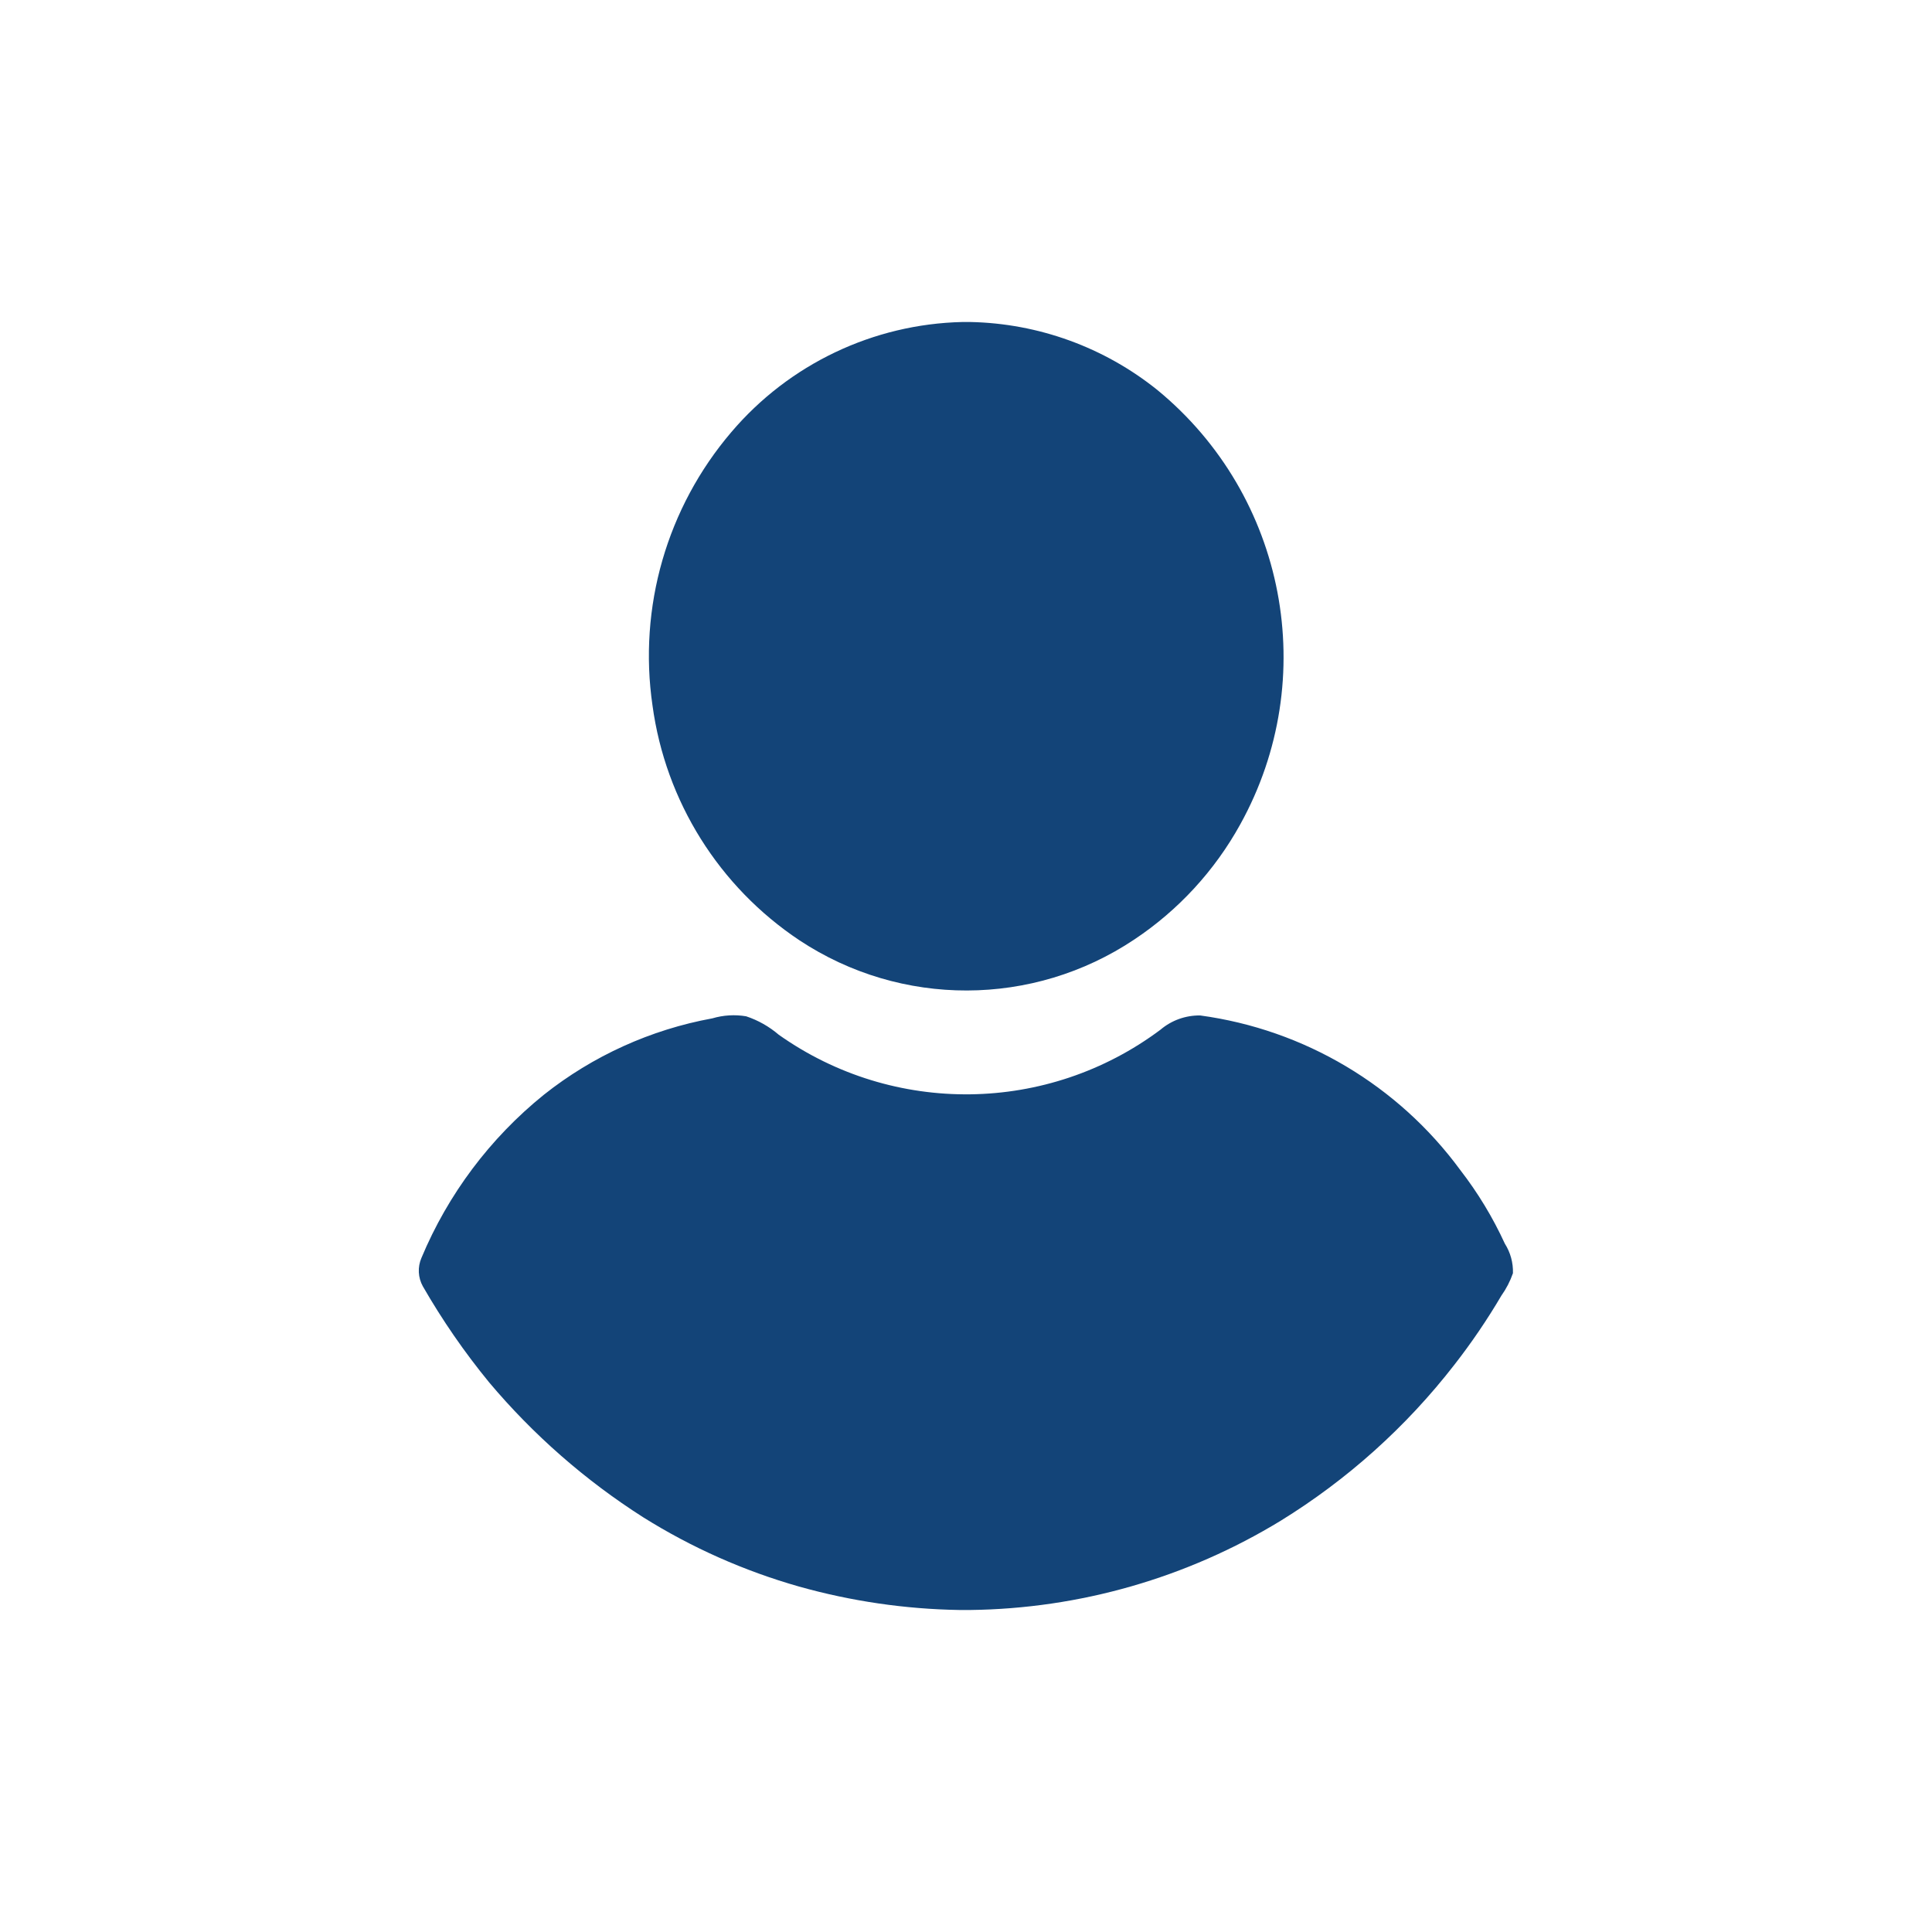
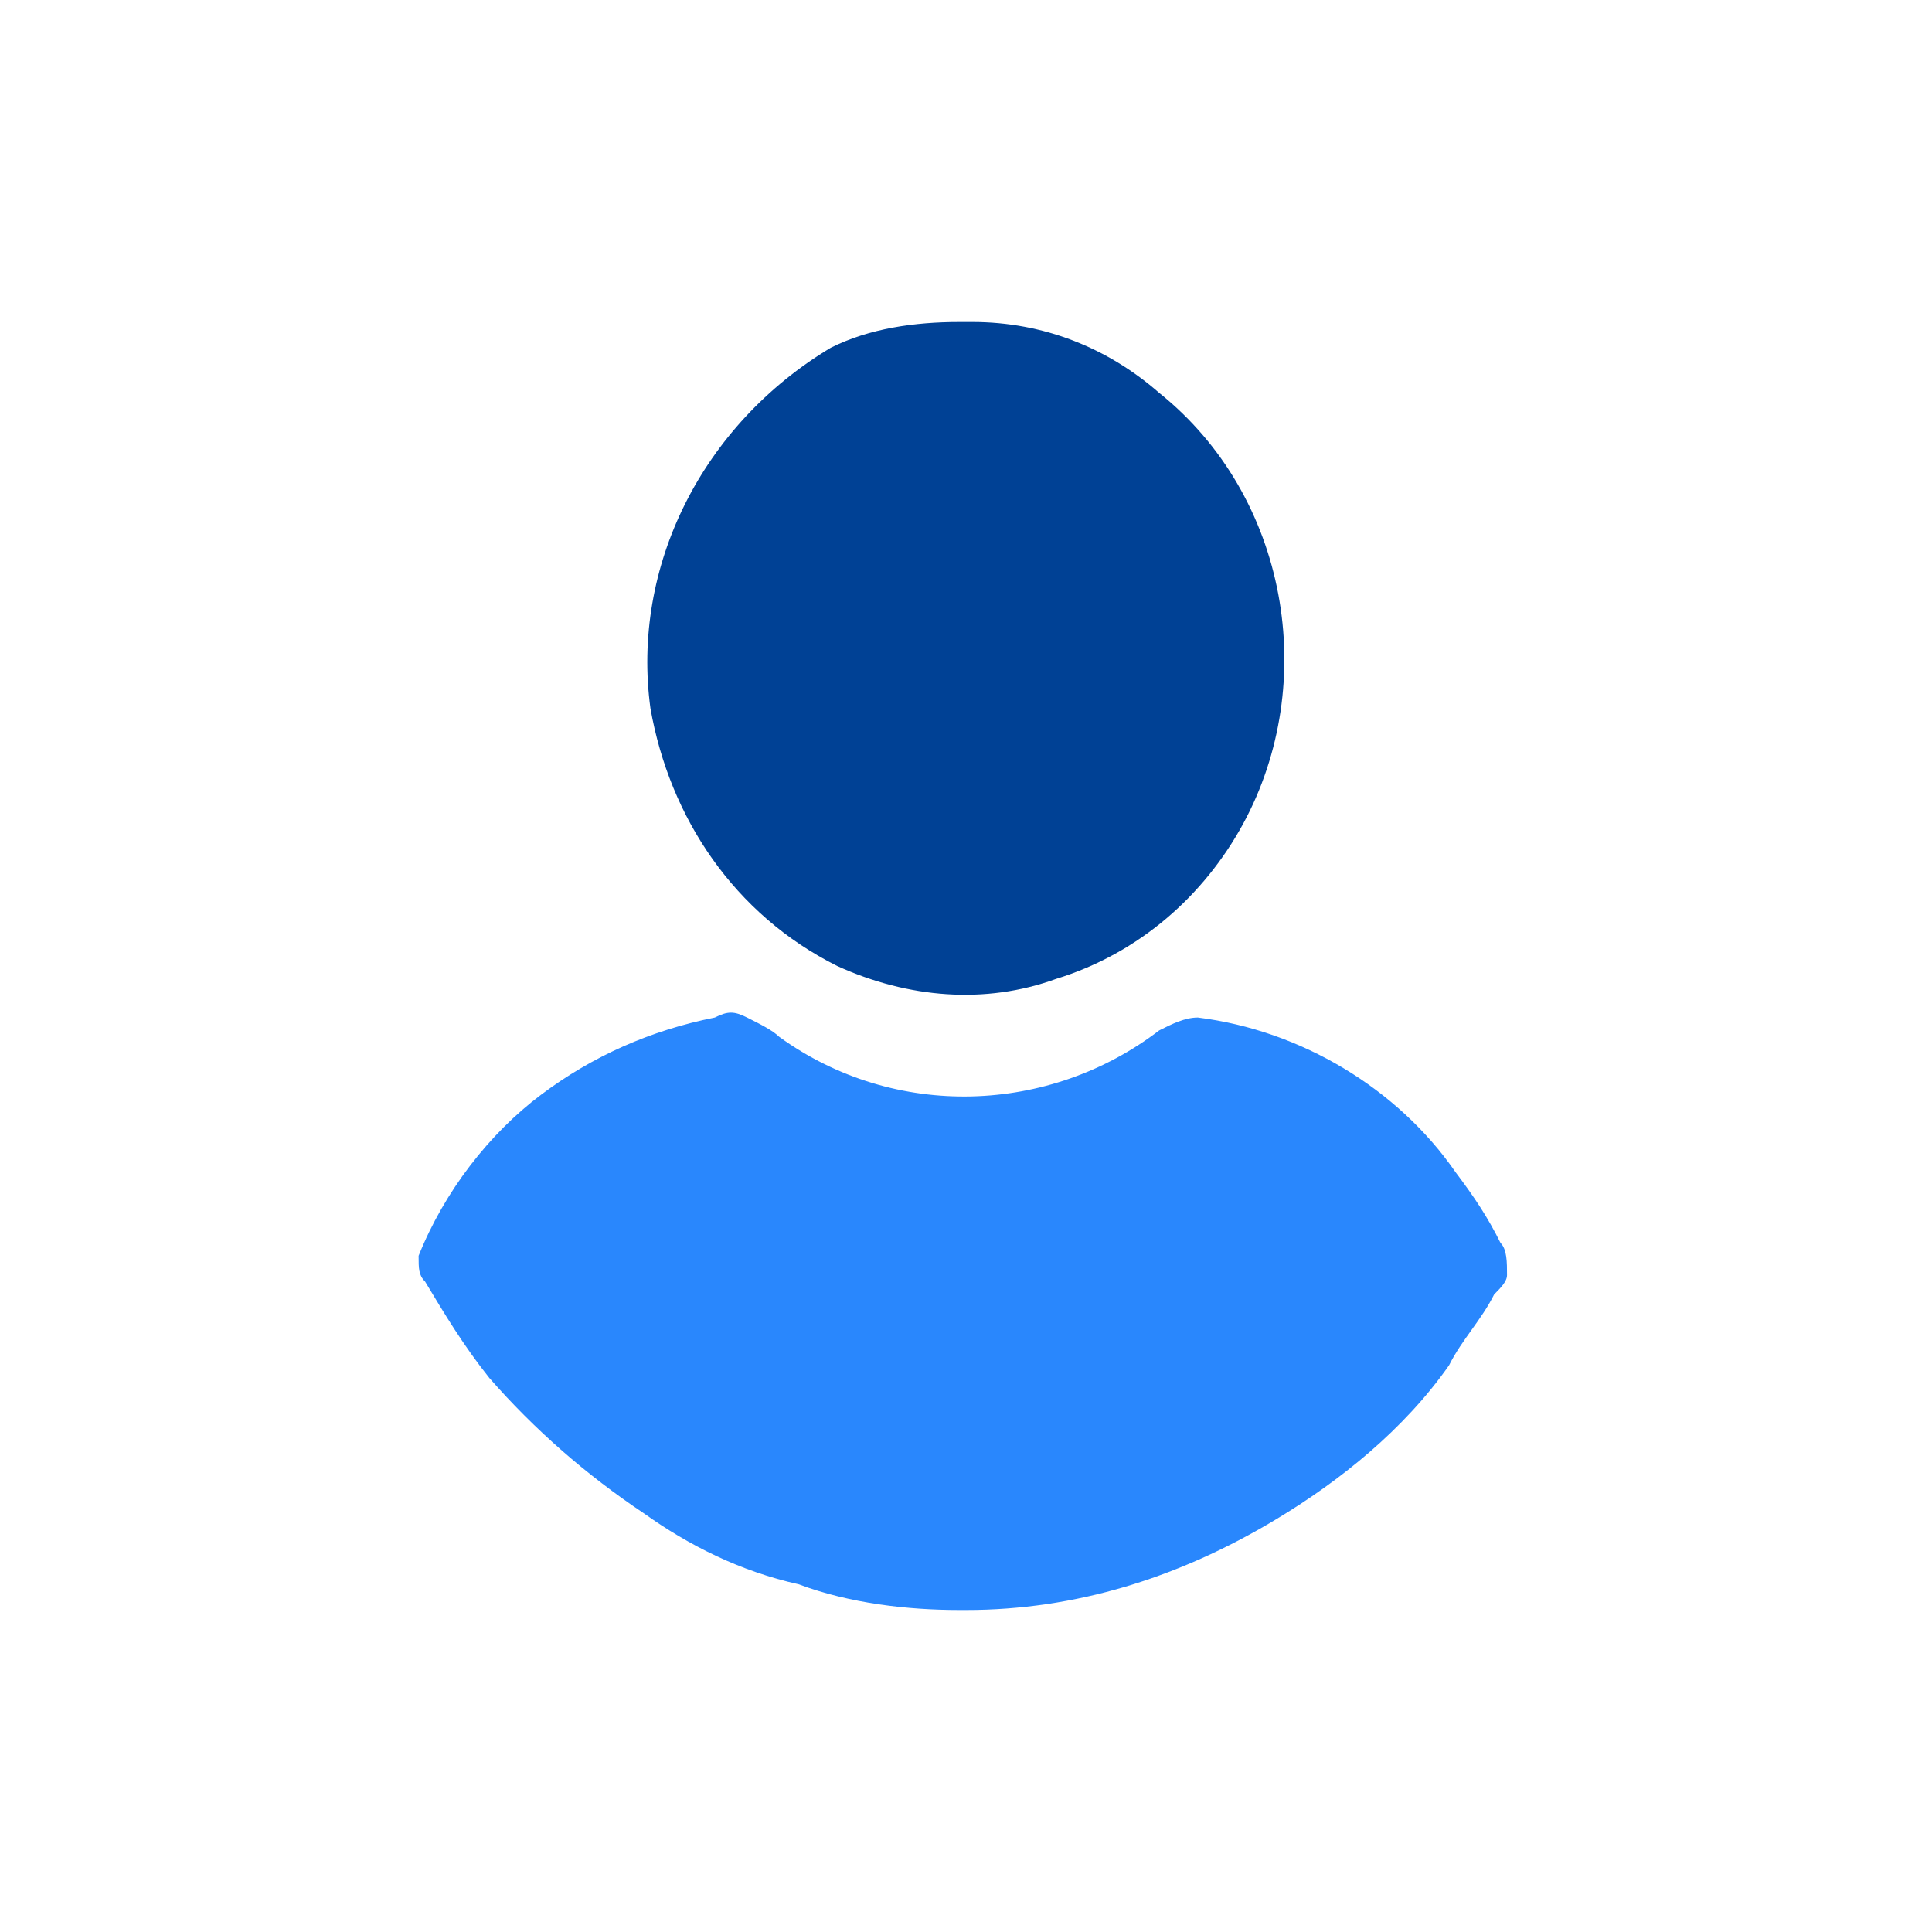
- <svg xmlns="http://www.w3.org/2000/svg" id="icon-providers-hover" width="30" height="30" viewBox="0 0 30 30">
-   <defs>
-     <style>.cls-1{fill:#134478;fill-rule:evenodd}</style>
-   </defs>
-   <g id="Icon">
-     <path id="Shape_2_copy_2" d="M14.217,18.813a1.168,1.168,0,0,1,.525-0.032,1.508,1.508,0,0,1,.506.286,5.037,5.037,0,0,0,5.928-.078,0.932,0.932,0,0,1,.617-0.221,6.013,6.013,0,0,1,4.038,2.4,5.847,5.847,0,0,1,.692,1.143,0.81,0.81,0,0,1,.126.459,1.387,1.387,0,0,1-.18.349,9.99,9.99,0,0,1-.728,1.071,10.161,10.161,0,0,1-2.7,2.425A9.482,9.482,0,0,1,18.218,28h-0.16a9.793,9.793,0,0,1-2.494-.364,9.4,9.4,0,0,1-2.421-1.076,10.506,10.506,0,0,1-2.392-2.095,11,11,0,0,1-1.029-1.491A0.5,0.5,0,0,1,9.7,22.533,6.452,6.452,0,0,1,11.6,20,5.921,5.921,0,0,1,14.217,18.813Z" class="cls-1" data-name="Shape 2 copy 2" transform="translate(-3.156 -3)" />
-     <path id="Shape_2_copy_2-2" d="M18.1,8h0.122a4.792,4.792,0,0,1,2.907,1.057A5.364,5.364,0,0,1,22.415,15.8a5.118,5.118,0,0,1-1.645,1.788,4.694,4.694,0,0,1-5.2.013,5.226,5.226,0,0,1-2.282-3.646A5.35,5.35,0,0,1,14.512,9.71,4.856,4.856,0,0,1,18.1,8Z" class="cls-1" data-name="Shape 2 copy 2" transform="translate(-3.156 -3)" />
-   </g>
+ <svg xmlns="http://www.w3.org/2000/svg" version="1.1" id="Layer_1" x="0px" y="0px" width="30px" height="30px" viewBox="-6.5 -5 30 30" enable-background="new -6.5 -5 30 30" xml:space="preserve">
+   <path fill="#2987FD" d="M4.6,10.8c0.2-0.101,0.3-0.101,0.5,0c0.2,0.1,0.4,0.2,0.5,0.3c1.8,1.3,4.2,1.2,5.9-0.1  c0.2-0.101,0.4-0.2,0.6-0.2c1.601,0.2,3.101,1.1,4,2.399c0.301,0.4,0.5,0.7,0.7,1.101c0.101,0.1,0.101,0.3,0.101,0.5  c0,0.1-0.101,0.2-0.2,0.3c-0.2,0.4-0.5,0.7-0.7,1.1c-0.7,1-1.7,1.801-2.7,2.4c-1.5,0.9-3.1,1.4-4.8,1.4H8.4  c-0.8,0-1.7-0.101-2.5-0.4c-0.9-0.2-1.7-0.6-2.4-1.1c-0.9-0.601-1.7-1.301-2.4-2.101c-0.4-0.5-0.7-1-1-1.5C0,14.8,0,14.699,0,14.5  c0.4-1,1.1-1.9,1.9-2.5C2.7,11.399,3.6,11,4.6,10.8z" />
+   <path fill="#004195" d="M8.399,0h0.2c1.1,0,2.1,0.4,2.9,1.1c2,1.6,2.5,4.5,1.3,6.7c-0.601,1.1-1.601,2-2.9,2.4  C8.8,10.6,7.6,10.5,6.5,10c-1.6-0.8-2.6-2.3-2.9-4c-0.3-2.2,0.8-4.4,2.8-5.6C7,0.1,7.7,0,8.399,0z" />
</svg>
